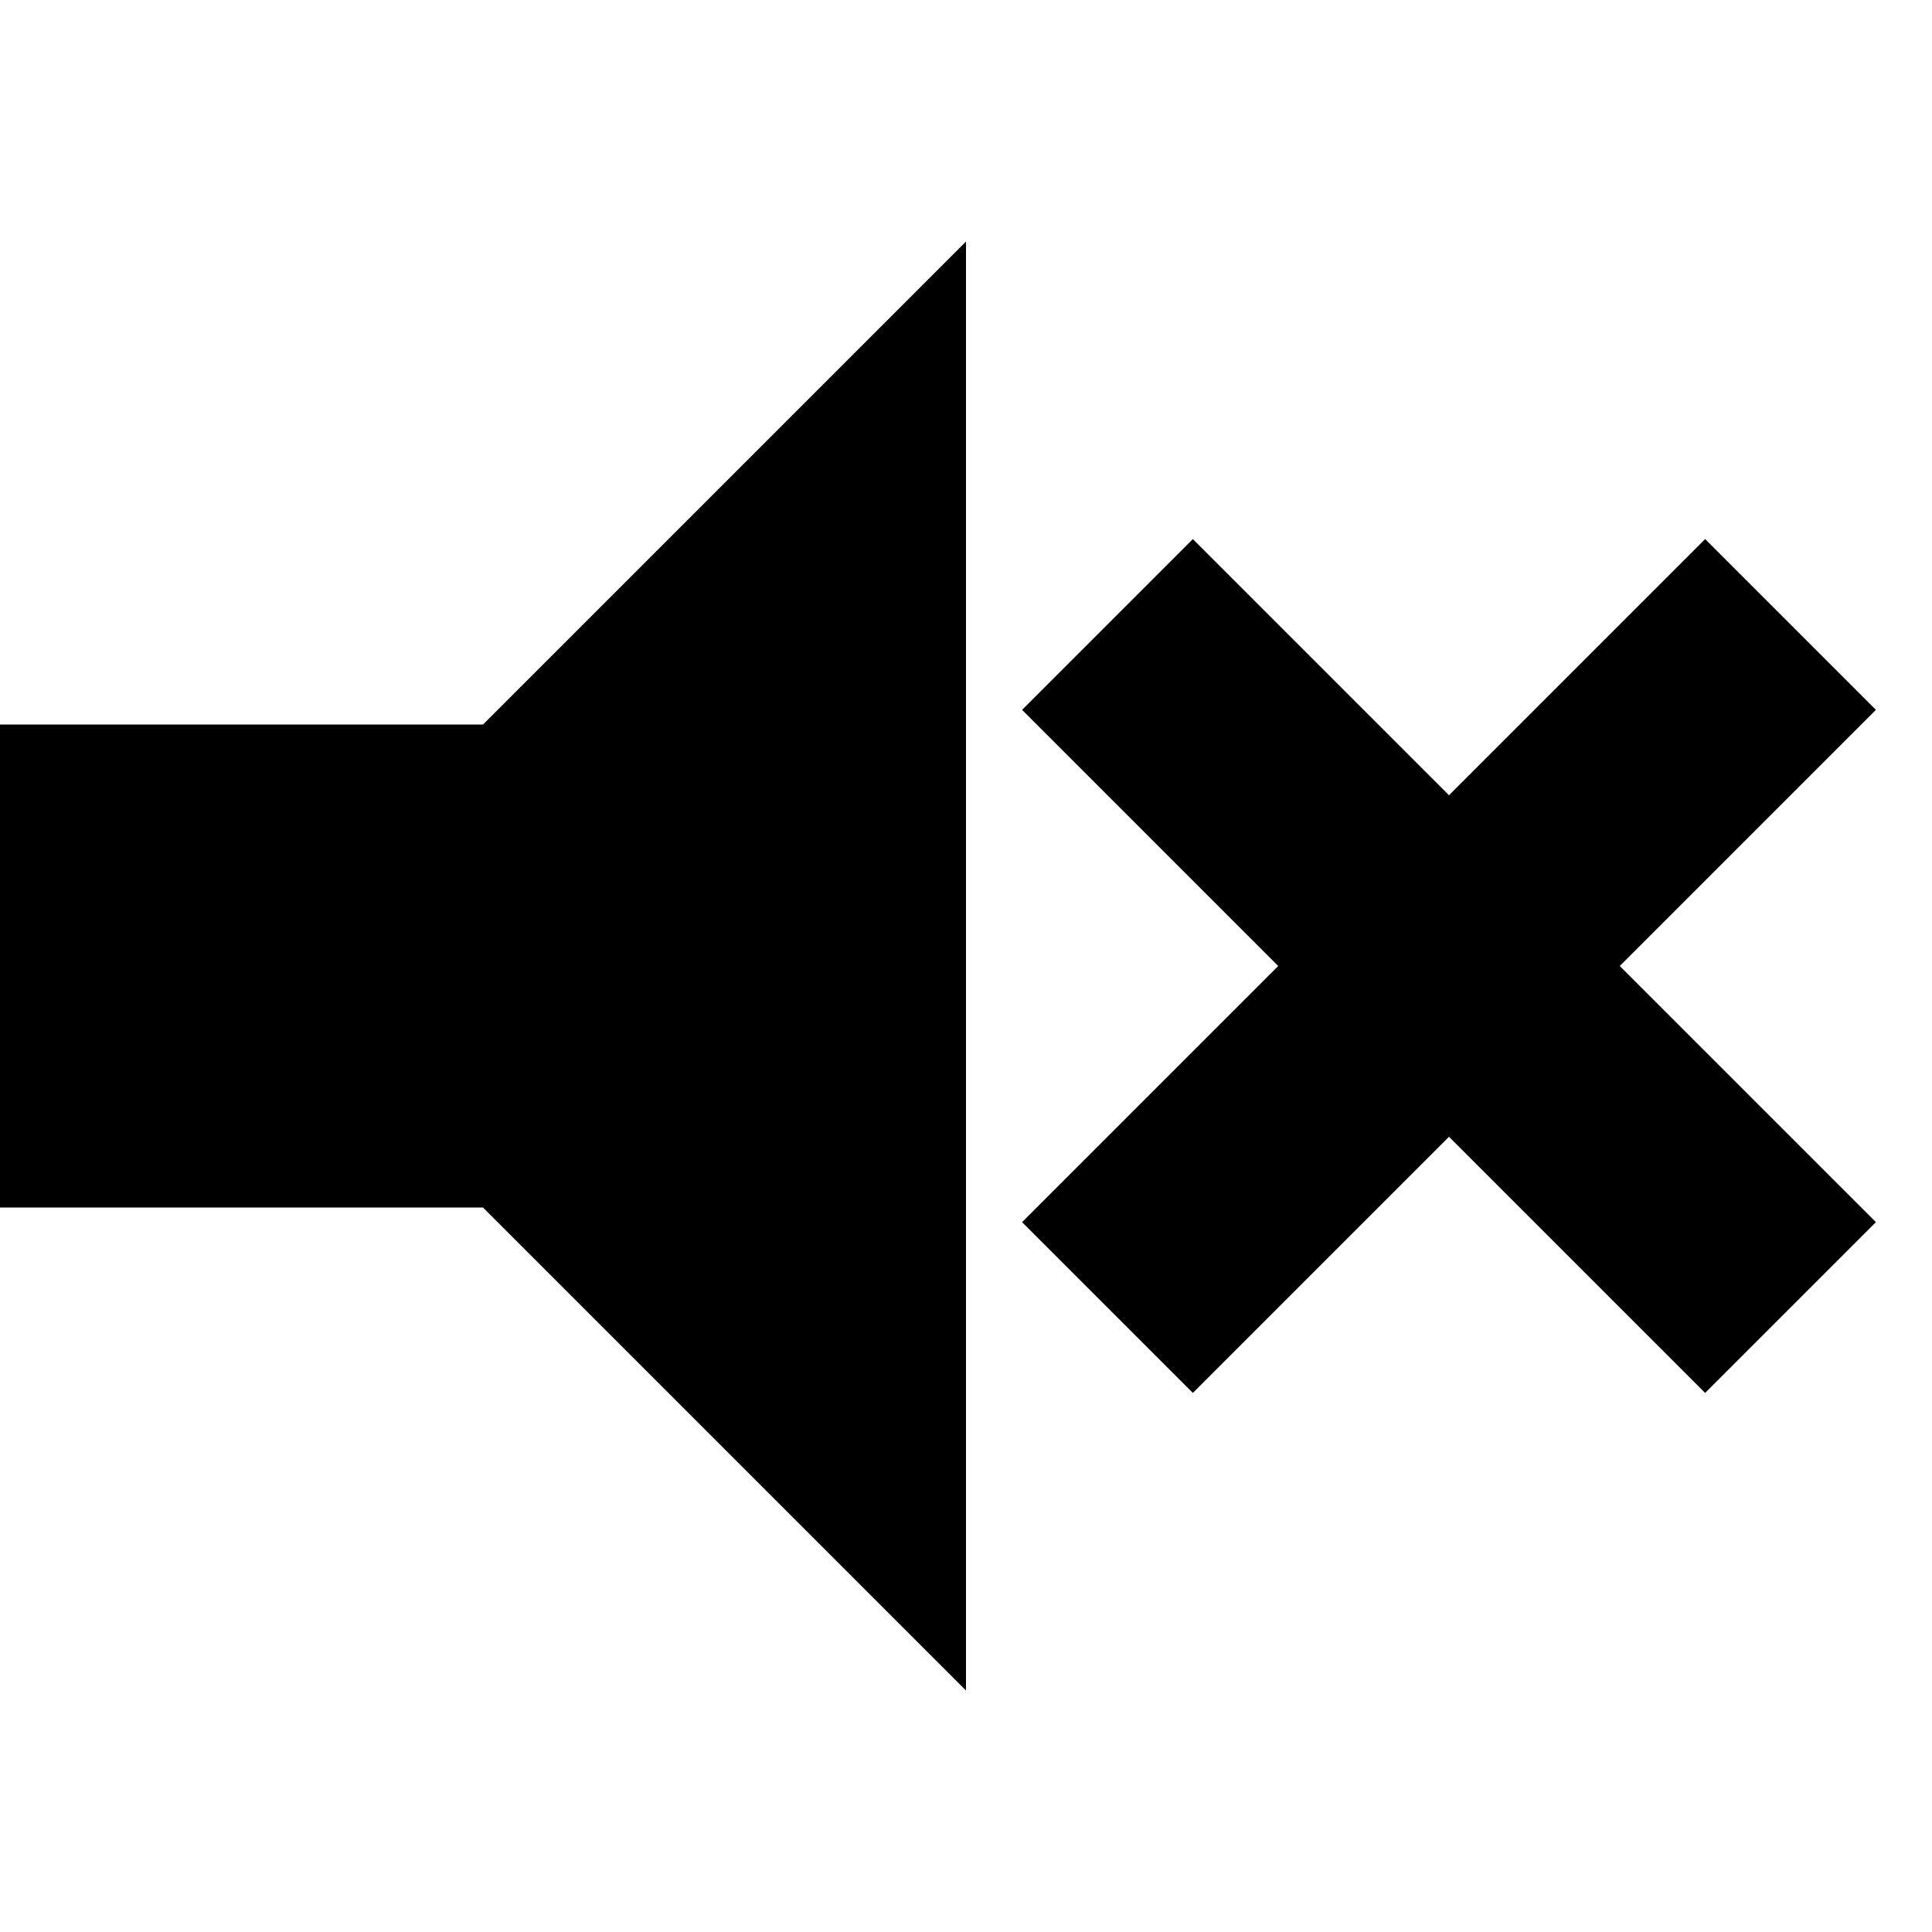
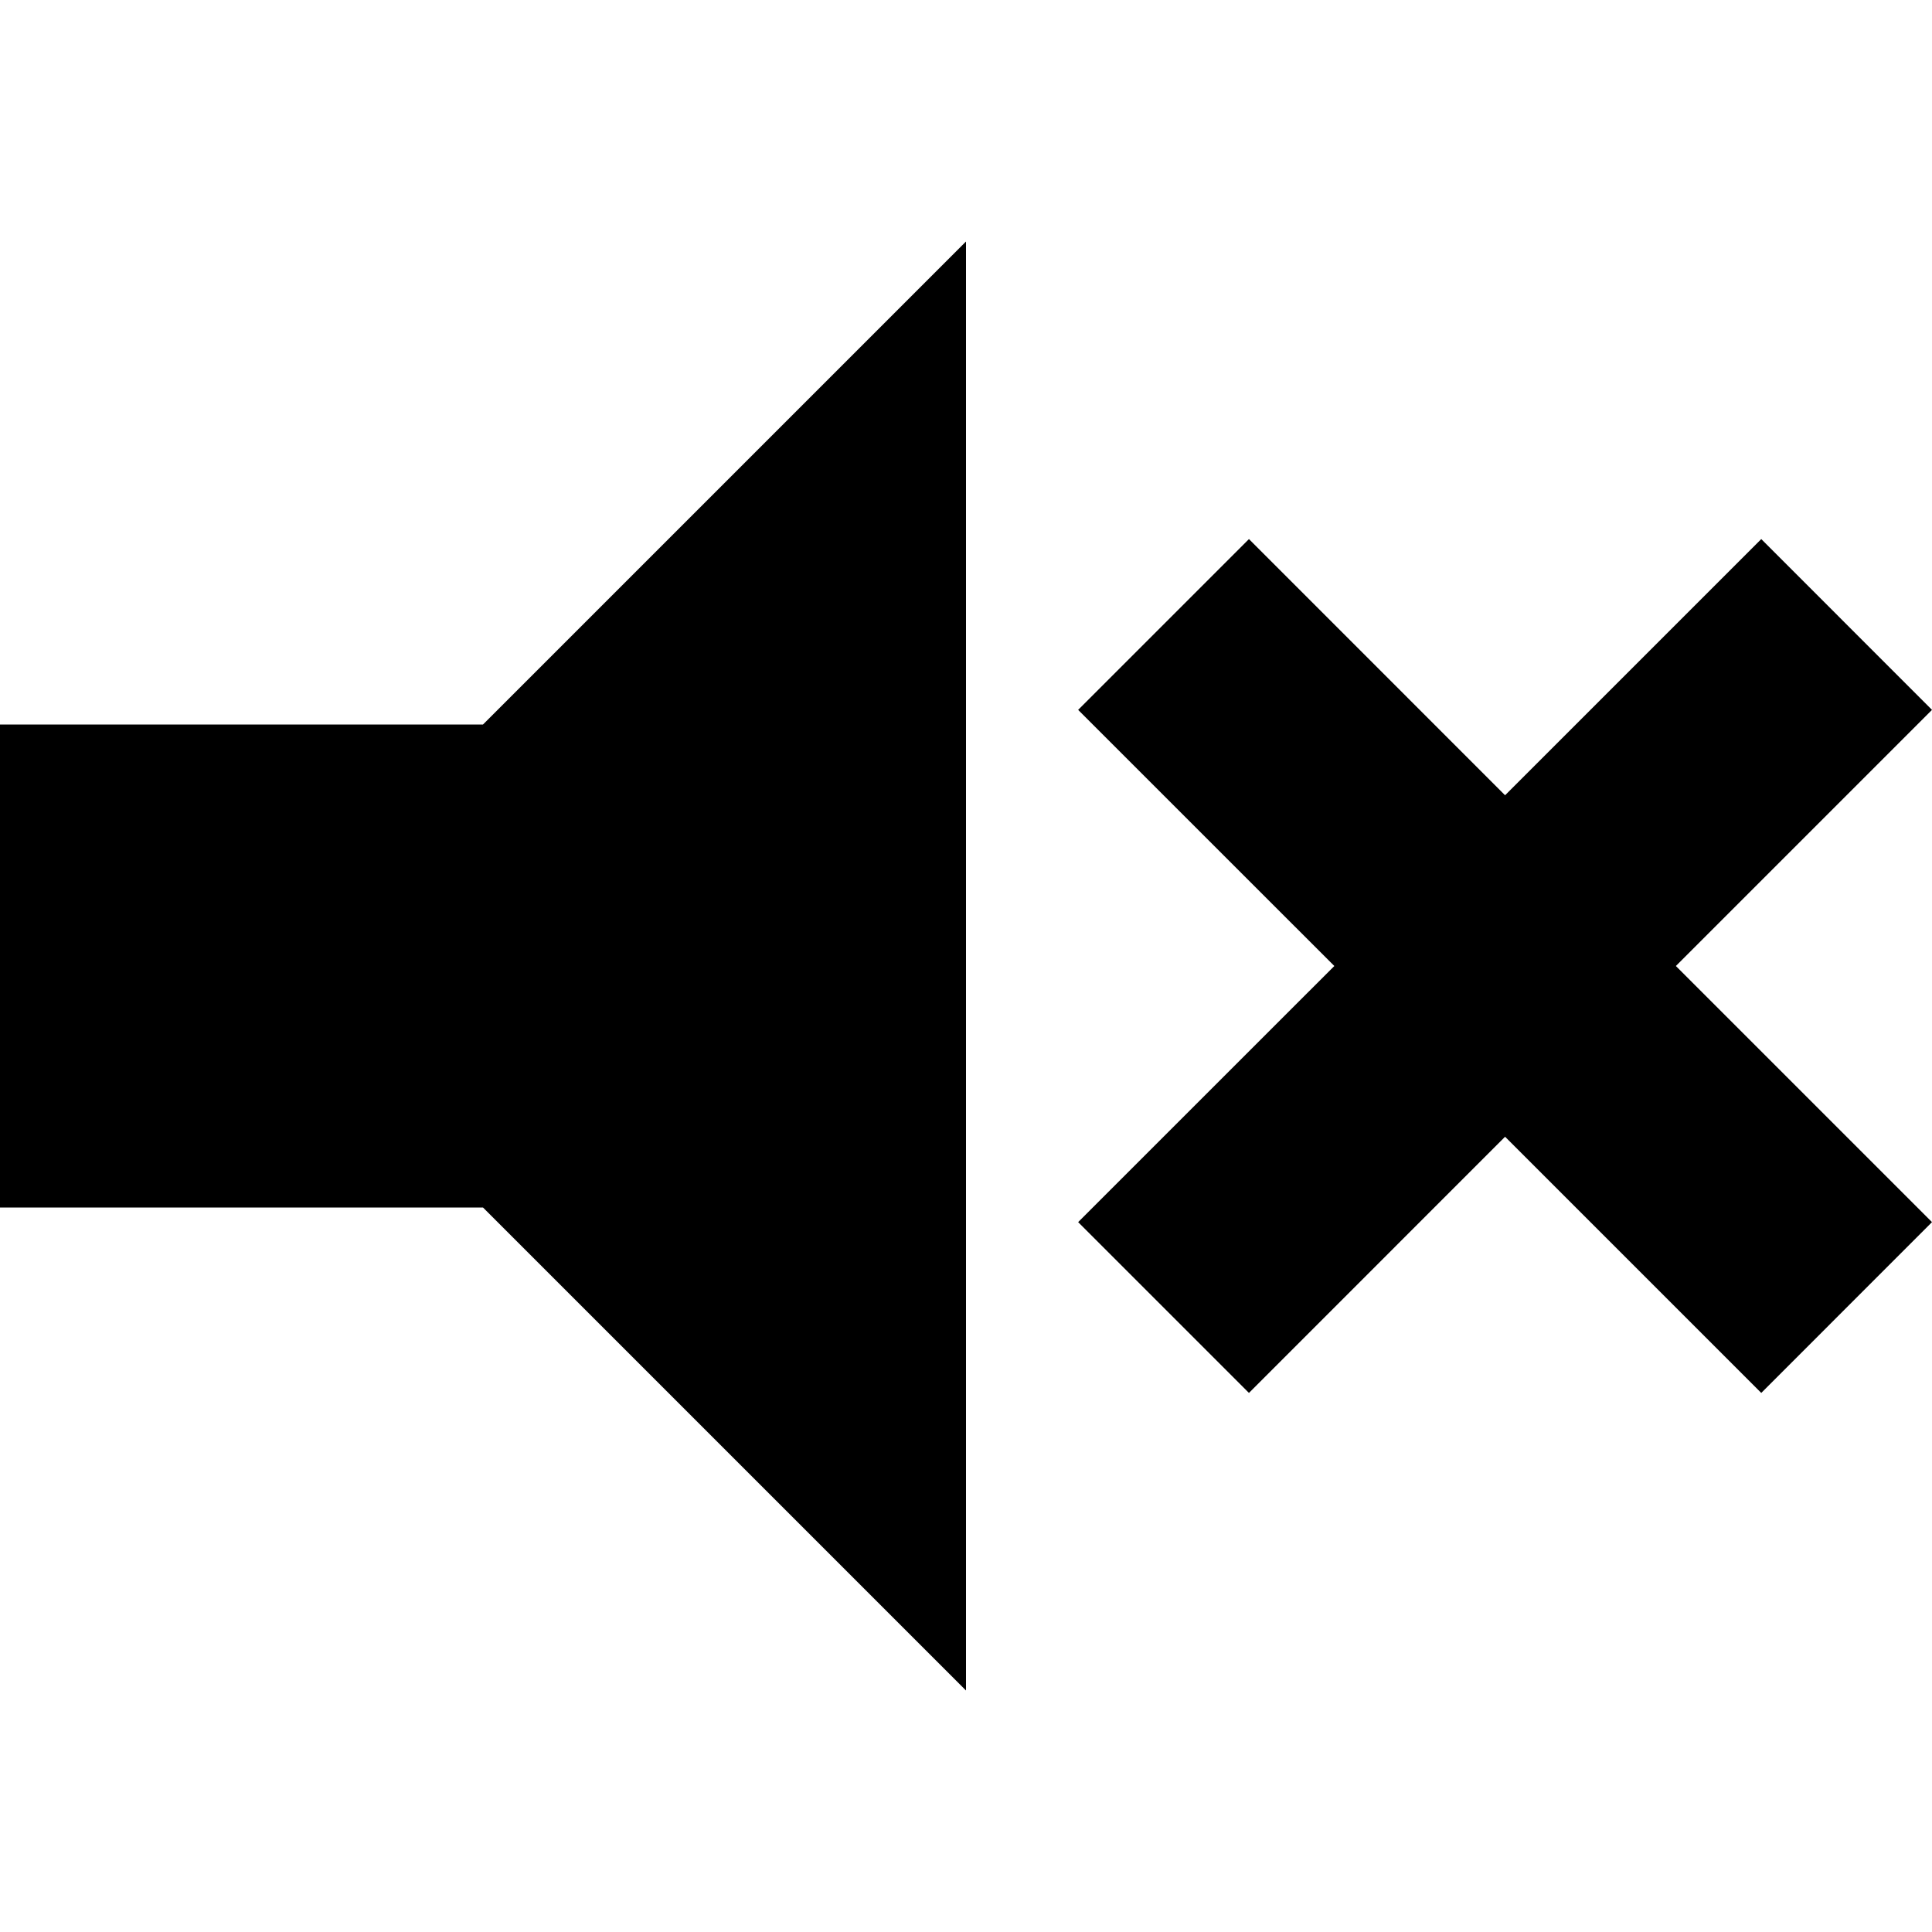
<svg xmlns="http://www.w3.org/2000/svg" width="1024" height="1024" id="svg2" version="1.1">
  <defs id="defs4" />
  <g id="layer1" transform="translate(0,-28.36218)">
-     <path style="color:#000000;fill:#000000;fill-opacity:1;fill-rule:nonzero;stroke:none;stroke-width:1px;marker:none;visibility:visible;display:inline;overflow:visible;enable-background:accumulate" d="m 0,412.362 c 85.333,0 170.667,0 256,0 85.333,-85.333 170.667,-170.667 256,-256 0,256 0,512 0,768 -85.333,-85.333 -170.667,-170.667 -256,-256 -85.333,0 -170.667,0 -256,0 0,-85.333 0,-170.667 0,-256 z" id="path3006" />
-     <path style="color:#000000;fill:#000000;fill-opacity:1;fill-rule:nonzero;stroke:none;stroke-width:1px;marker:none;visibility:visible;display:inline;overflow:visible;enable-background:accumulate" d="M 541.726,676.127 677.49,540.362 541.726,404.598 632.236,314.088 768,449.853 903.764,314.088 l 90.51,90.51 -135.764,135.764 135.764,135.764 L 903.764,766.636 768,630.872 632.236,766.636 z" id="path2993" />
+     <path style="color:#000000;fill:#000000;fill-opacity:1;fill-rule:nonzero;stroke:none;stroke-width:1px;marker:none;visibility:visible;display:inline;overflow:visible;enable-background:accumulate" d="M 512 128 L 256 384 L 0 384 L 0 640 L 256 640 L 512 896 L 512 128 z M 661.969 285.719 L 571.438 376.25 L 707.219 512 L 571.438 647.75 L 661.969 738.281 L 797.719 602.5 L 933.5 738.281 L 1024 647.75 L 888.25 512 L 1024 376.25 L 933.5 285.719 L 797.719 421.5 L 661.969 285.719 z " transform="translate(0,28.36218)" id="path3006" />
  </g>
</svg>
